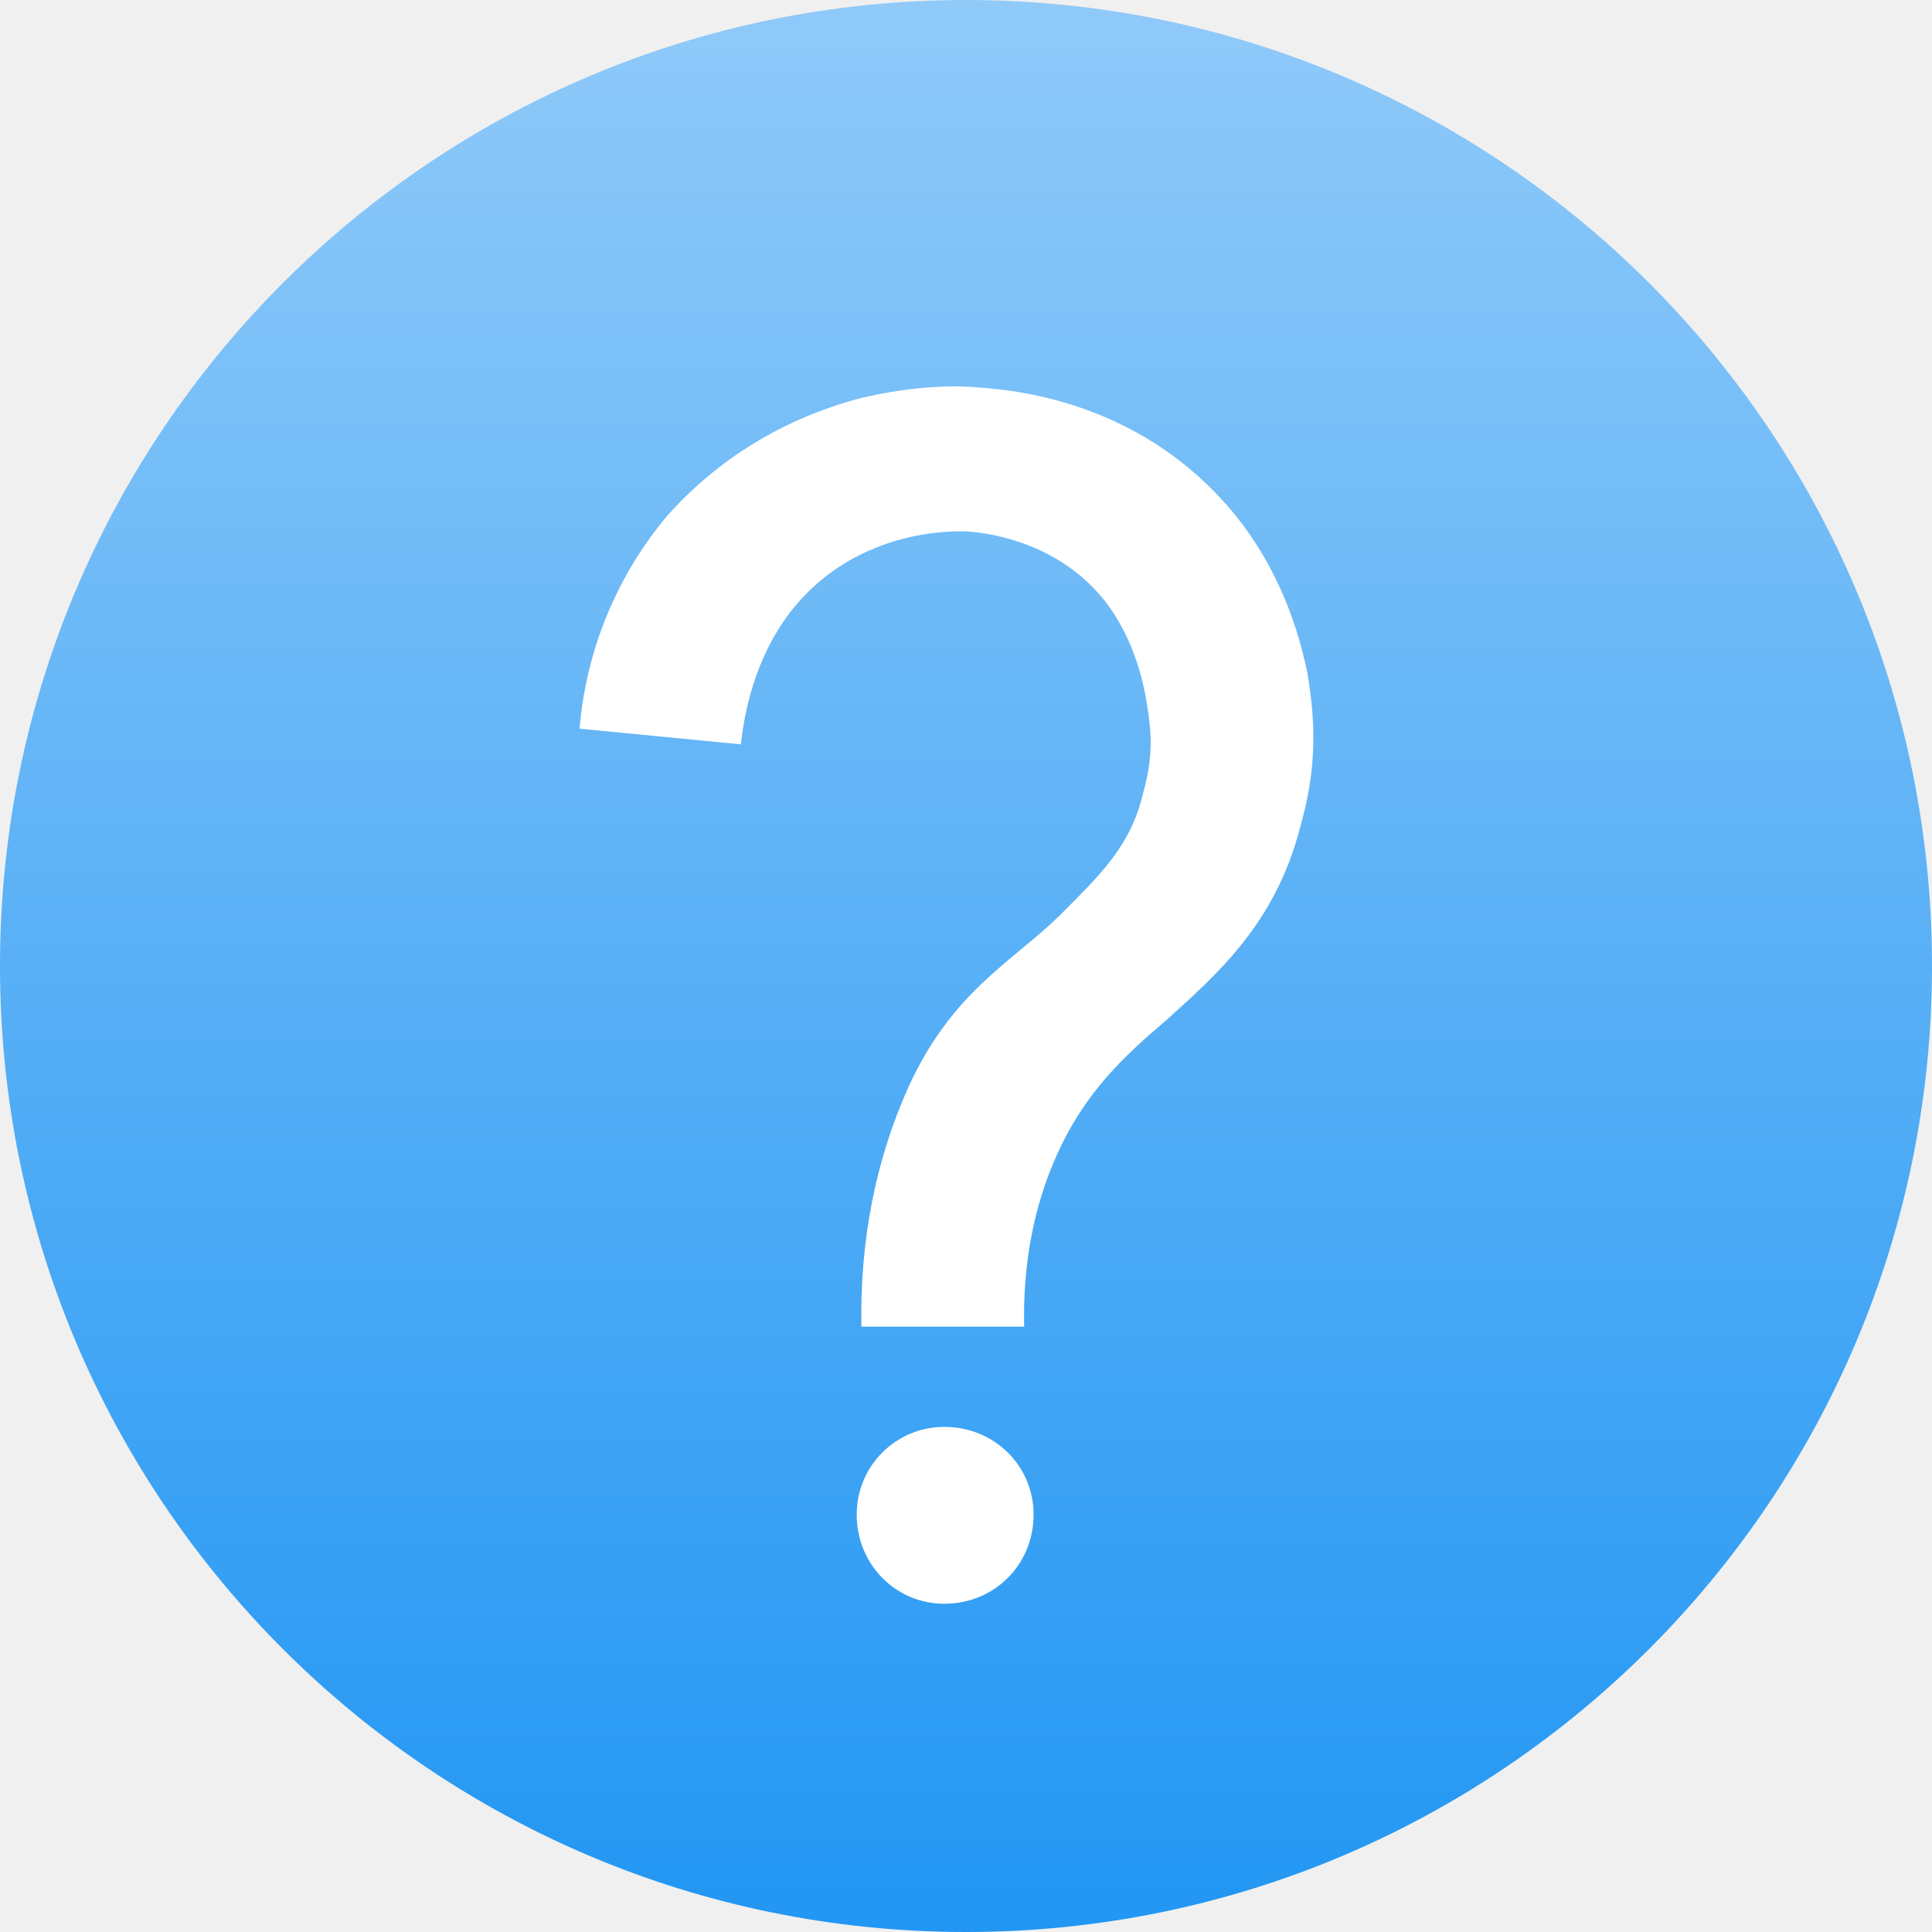
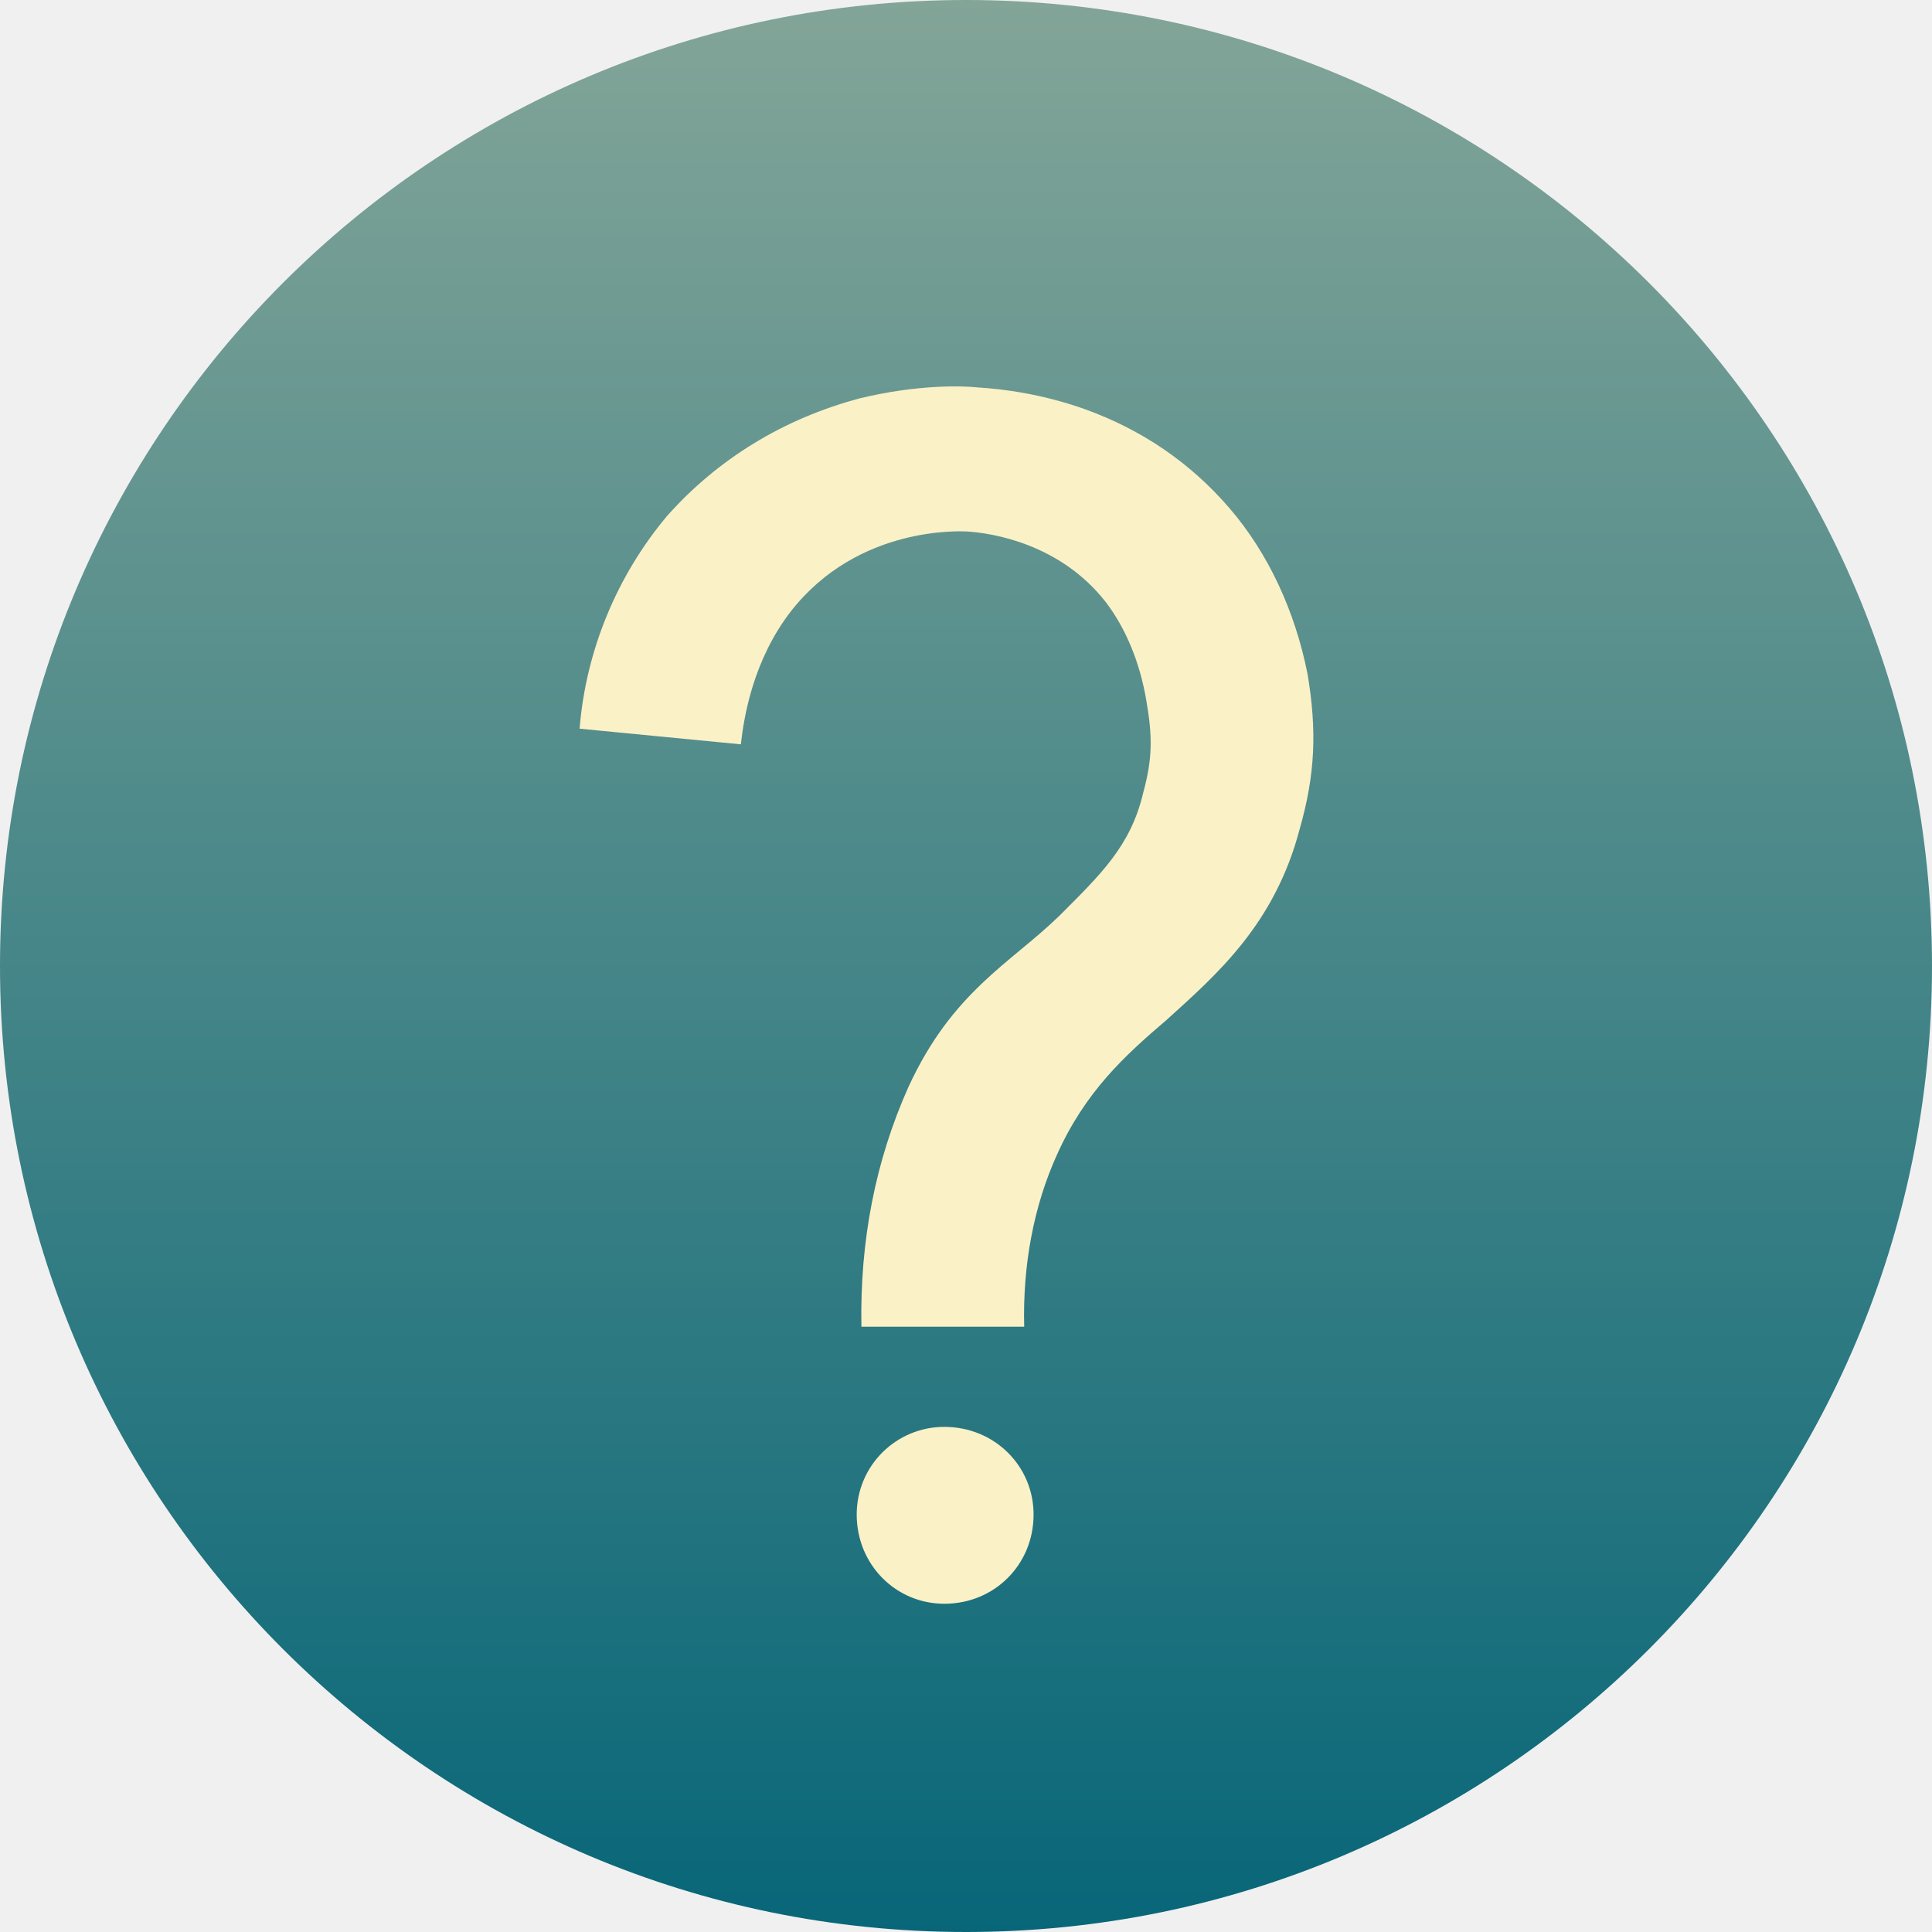
<svg xmlns="http://www.w3.org/2000/svg" width="49px" height="49px" viewBox="0 0 49 49" version="1.1">
  <defs>
    <linearGradient x1="50%" y1="0%" x2="50%" y2="100%" id="linearGradient-1">
-       <stop stop-color="#90CAF9" offset="0%" />
-       <stop stop-color="#2196F3" offset="100%" />
+       <stop stop-color="#83a598" offset="0%" />
+       <stop stop-color="#076678" offset="100%" />
    </linearGradient>
  </defs>
  <g id="Page-1" stroke="none" stroke-width="1" fill="none" fill-rule="evenodd">
    <g id="JupyterLab---Main" transform="translate(-638, -156)">
      <g id="FAQ-Window" transform="translate(321, 4)">
        <g id="FAQ-Text-Normal" transform="translate(0, 24)">
          <g id="Group-9" transform="translate(317, 128)">
            <g id="Group-2">
              <path d="M24.5,49 C38.031,49 49,38.031 49,24.5 C49,10.969 38.031,0 24.5,0 C10.969,0 0,10.969 0,24.5 C0,38.031 10.969,49 24.5,49 Z" id="Oval-1" fill="url(#linearGradient-1)" />
-               <path d="M26.214,38.412 C26.214,37.181 25.222,36.189 23.951,36.189 C22.72,36.189 21.728,37.181 21.728,38.412 C21.728,39.683 22.72,40.675 23.951,40.675 C25.222,40.675 26.214,39.683 26.214,38.412 L26.214,38.412 Z M25.976,33.648 C25.936,32.099 26.214,30.59 26.81,29.28 C27.524,27.692 28.517,26.779 29.589,25.866 C30.86,24.714 32.329,23.444 32.964,21.022 C33.361,19.632 33.401,18.52 33.162,17.091 C32.845,15.503 32.17,14.034 31.177,12.882 C30.185,11.731 28.954,10.897 27.524,10.381 C26.413,9.984 25.42,9.865 24.785,9.825 C24.428,9.785 23.276,9.746 21.807,10.103 C19.862,10.619 18.194,11.652 16.923,13.081 C15.653,14.59 14.859,16.495 14.7,18.481 L18.79,18.878 C18.869,18.163 19.107,16.734 20.06,15.503 C21.767,13.319 24.388,13.478 24.507,13.478 C25.182,13.518 26.889,13.796 28.041,15.265 C28.557,15.94 28.914,16.813 29.073,17.766 C29.232,18.679 29.232,19.235 28.994,20.108 C28.676,21.458 27.921,22.173 26.849,23.245 C25.619,24.436 24.15,25.151 23.038,27.573 C22.204,29.439 21.807,31.464 21.847,33.648 L25.976,33.648 Z" id="?" fill="#FFFFFF" />
+               <path d="M26.214,38.412 C26.214,37.181 25.222,36.189 23.951,36.189 C22.72,36.189 21.728,37.181 21.728,38.412 C21.728,39.683 22.72,40.675 23.951,40.675 C25.222,40.675 26.214,39.683 26.214,38.412 L26.214,38.412 Z M25.976,33.648 C25.936,32.099 26.214,30.59 26.81,29.28 C27.524,27.692 28.517,26.779 29.589,25.866 C30.86,24.714 32.329,23.444 32.964,21.022 C33.361,19.632 33.401,18.52 33.162,17.091 C32.845,15.503 32.17,14.034 31.177,12.882 C30.185,11.731 28.954,10.897 27.524,10.381 C26.413,9.984 25.42,9.865 24.785,9.825 C24.428,9.785 23.276,9.746 21.807,10.103 C19.862,10.619 18.194,11.652 16.923,13.081 C15.653,14.59 14.859,16.495 14.7,18.481 L18.79,18.878 C18.869,18.163 19.107,16.734 20.06,15.503 C21.767,13.319 24.388,13.478 24.507,13.478 C25.182,13.518 26.889,13.796 28.041,15.265 C28.557,15.94 28.914,16.813 29.073,17.766 C29.232,18.679 29.232,19.235 28.994,20.108 C28.676,21.458 27.921,22.173 26.849,23.245 C25.619,24.436 24.15,25.151 23.038,27.573 C22.204,29.439 21.807,31.464 21.847,33.648 L25.976,33.648 Z" id="?" fill="#fbf1c7" />
            </g>
          </g>
        </g>
      </g>
    </g>
  </g>
</svg>
